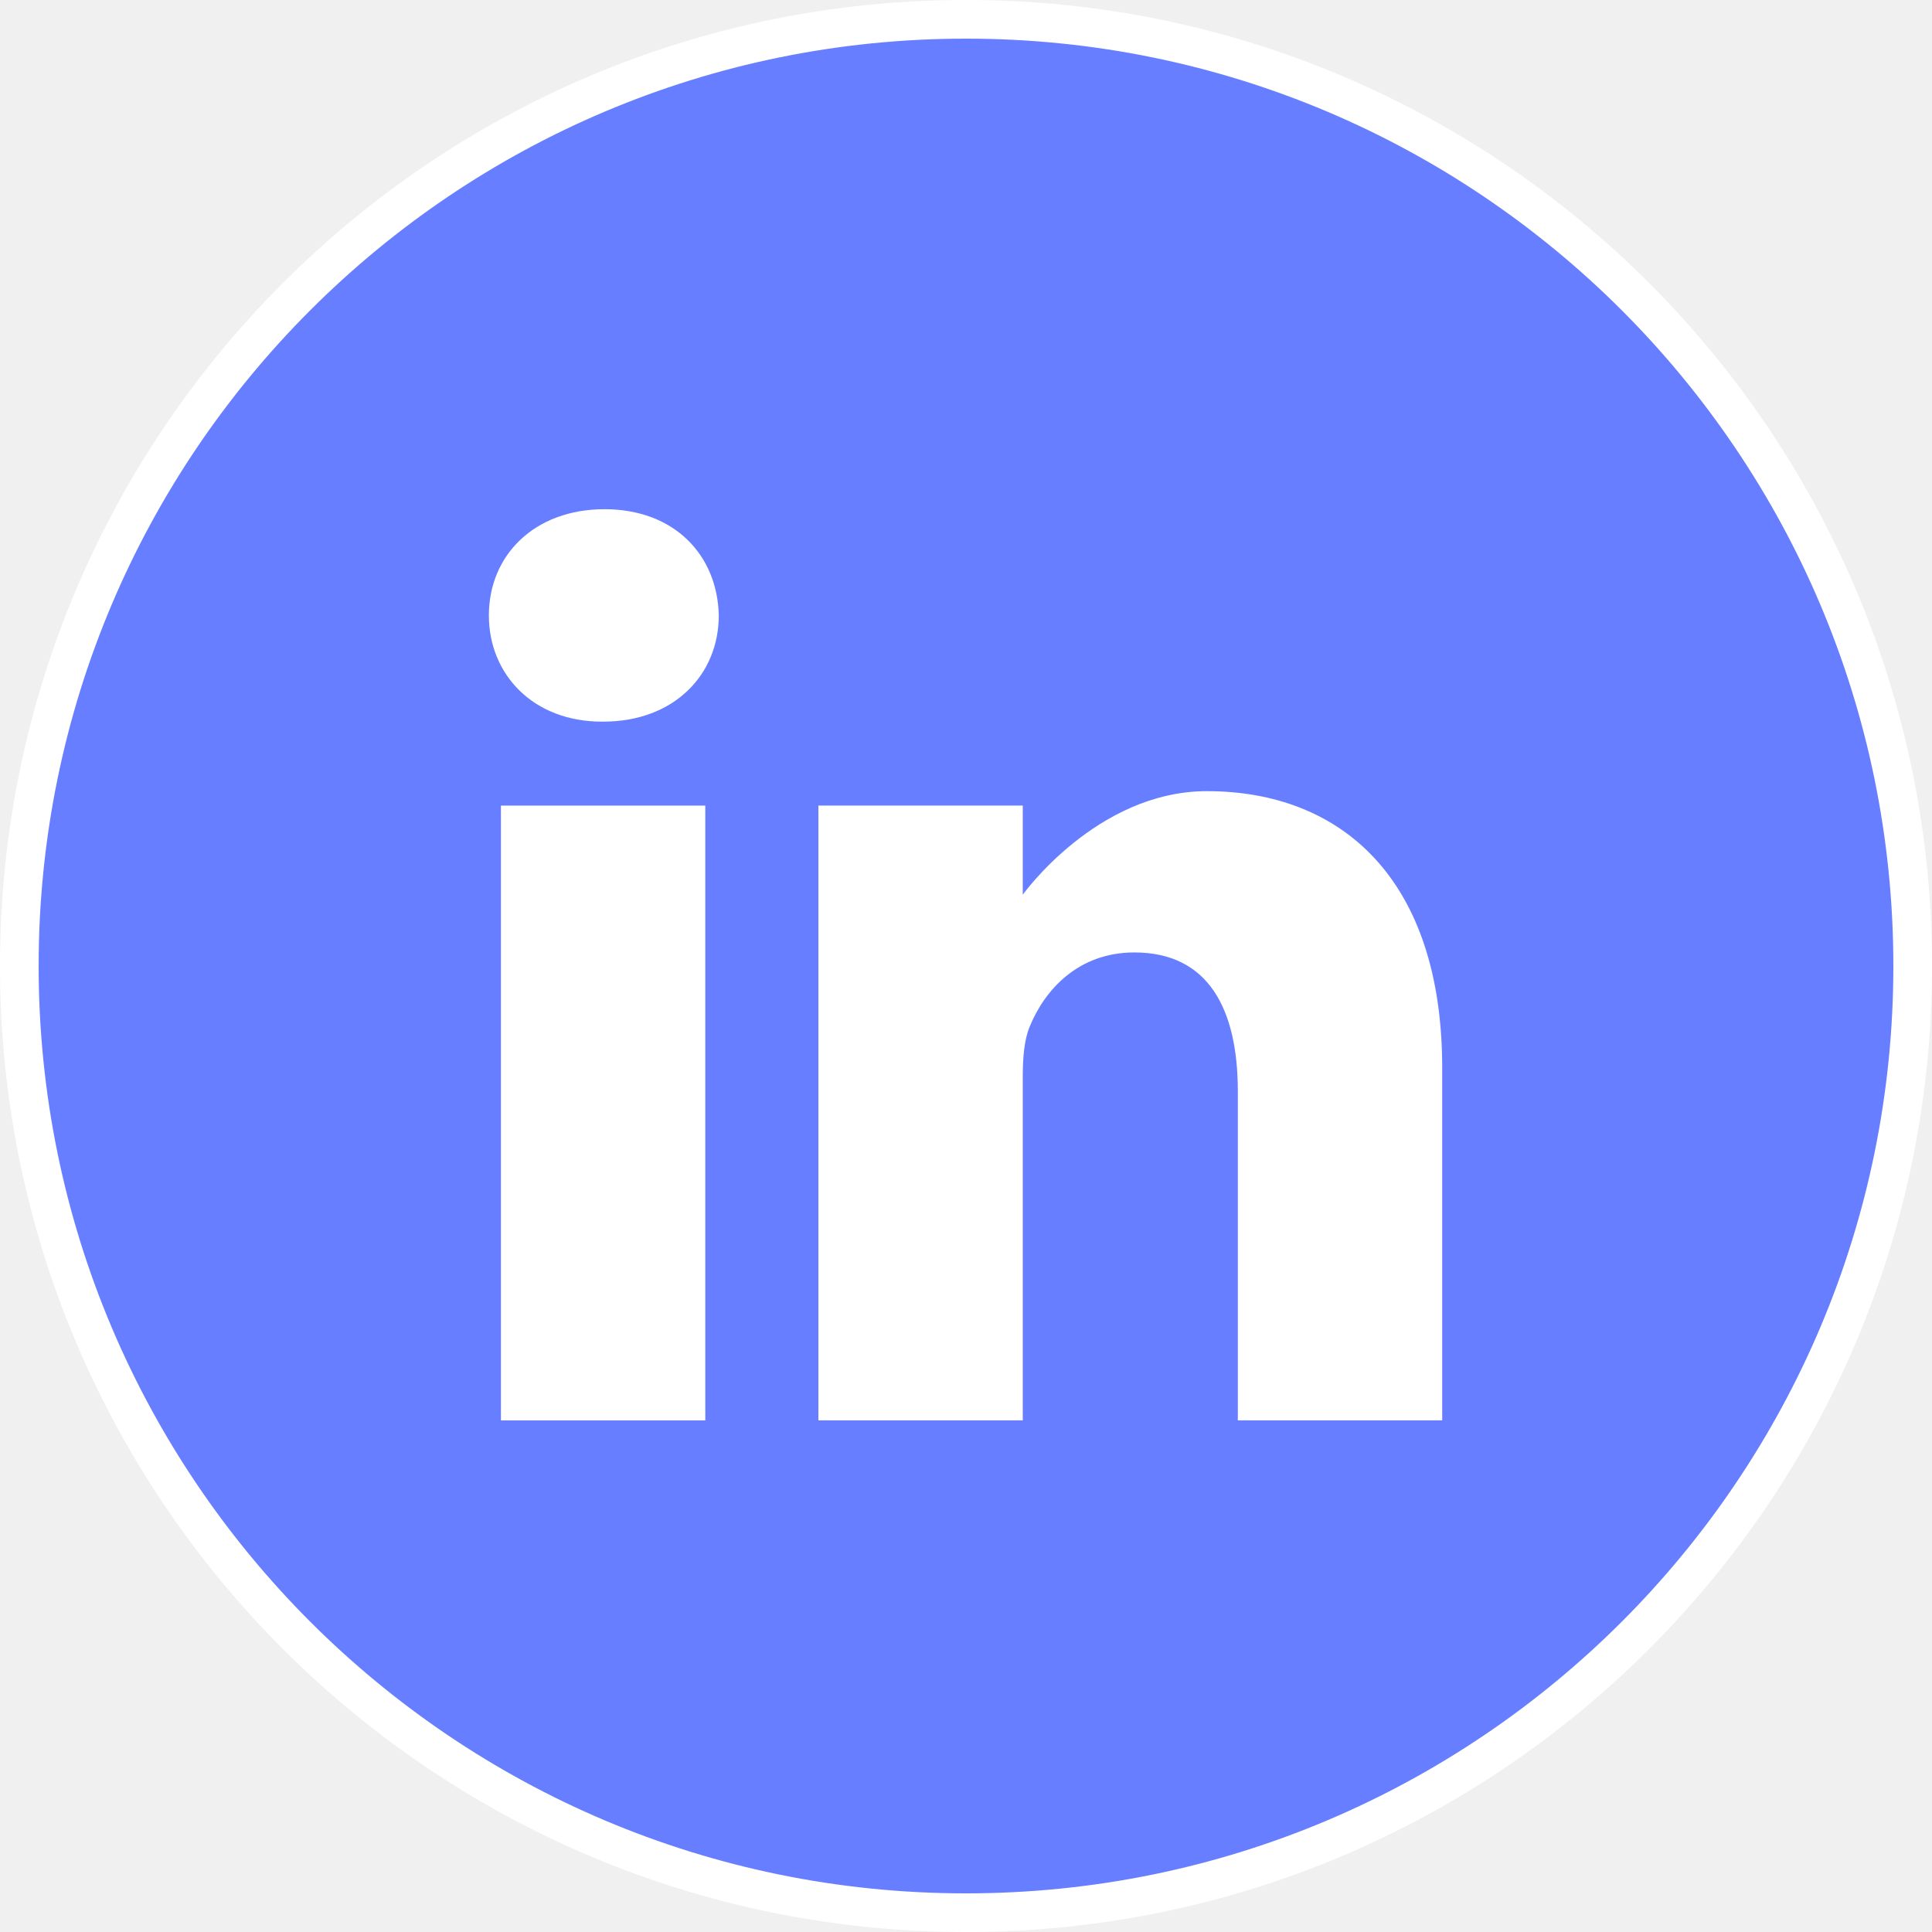
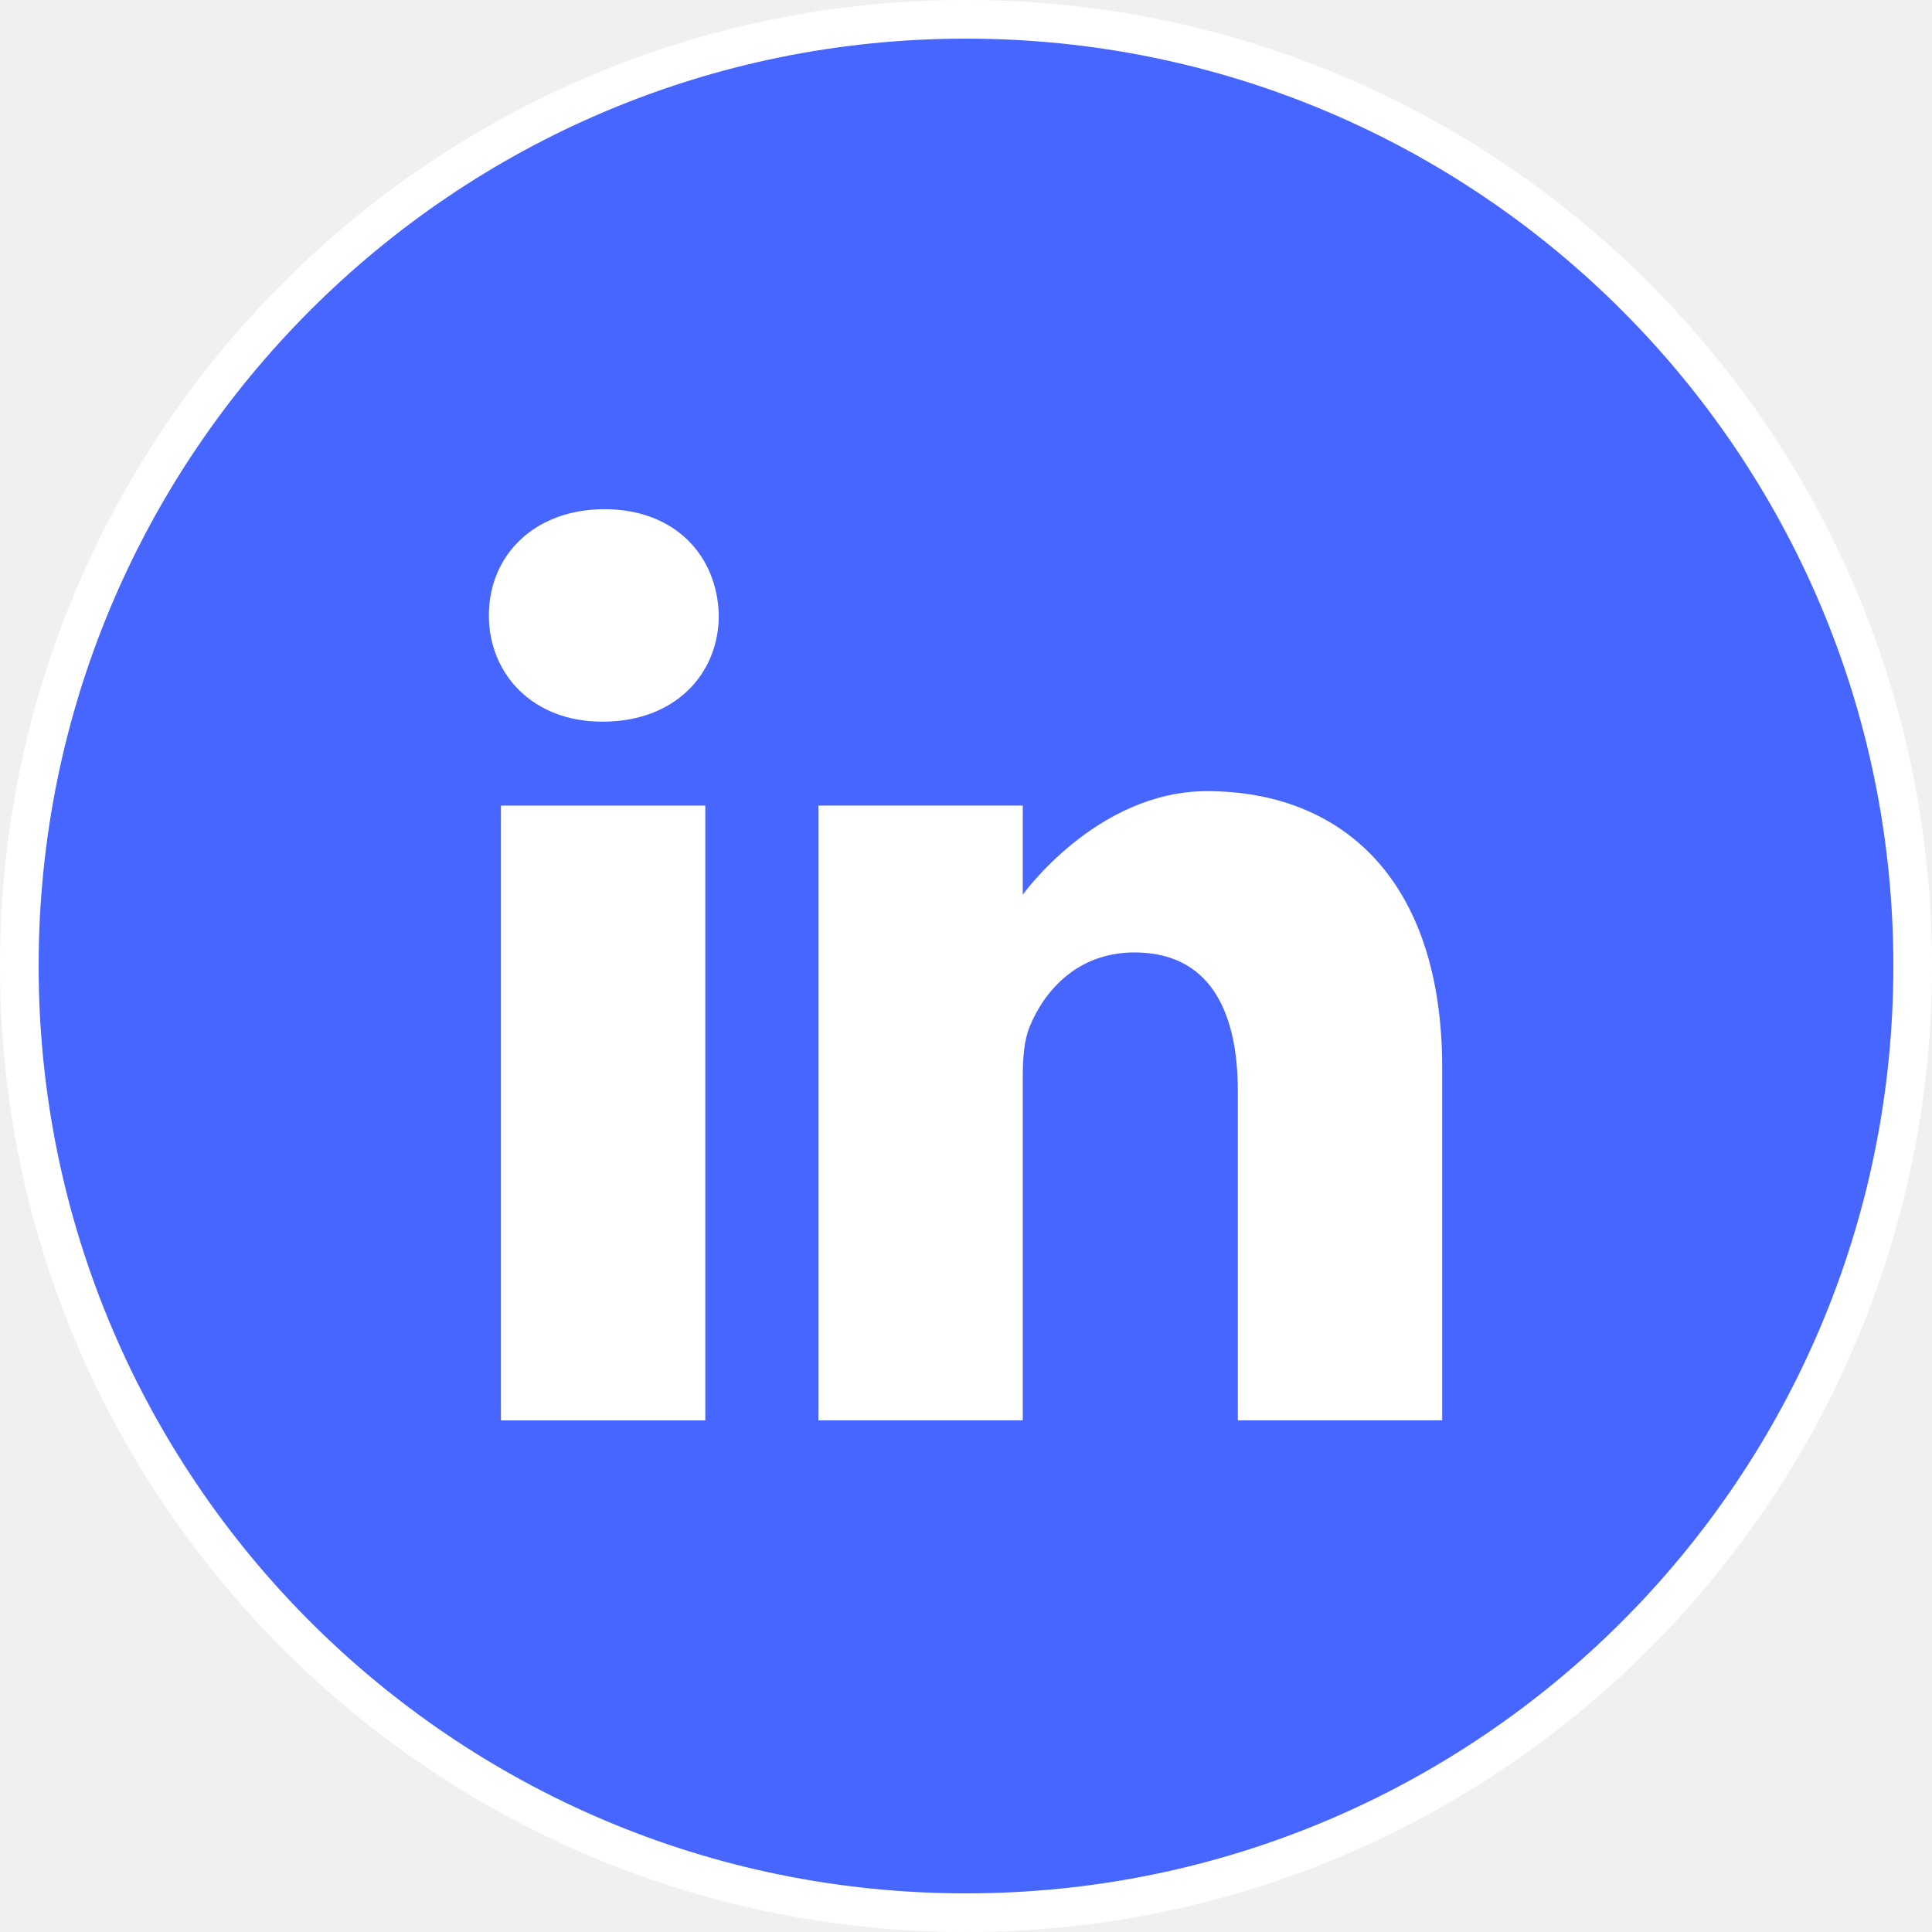
<svg xmlns="http://www.w3.org/2000/svg" width="50" height="50" viewBox="0 0 50 50" fill="none">
-   <circle cx="25" cy="25" r="24.5" fill="#667EFF" stroke="white" />
-   <path d="M15.644 13.178C13.835 13.178 12.652 14.366 12.652 15.927C12.652 17.454 13.8 18.676 15.575 18.676H15.609C17.454 18.676 18.602 17.454 18.602 15.927C18.567 14.366 17.454 13.178 15.644 13.178V13.178Z" fill="white" />
+   <circle cx="25" cy="25" r="24.5" fill="#4765FF" stroke="white" />
+   <path d="M15.644 13.178C13.835 13.178 12.652 14.366 12.652 15.927C12.652 17.454 13.8 18.676 15.575 18.676H15.609C17.454 18.676 18.602 17.454 18.602 15.927C18.567 14.366 17.454 13.178 15.644 13.178Z" fill="white" />
  <path d="M12.964 20.849H18.253V36.76H12.964V20.849Z" fill="white" />
-   <path d="M31.235 20.475C28.382 20.475 26.469 23.155 26.469 23.155V20.848H21.18V36.759H26.469V27.874C26.469 27.398 26.503 26.923 26.643 26.583C27.025 25.633 27.895 24.649 29.356 24.649C31.27 24.649 32.035 26.108 32.035 28.247V36.759H37.324V27.636C37.324 22.749 34.715 20.475 31.235 20.475V20.475Z" fill="white" />
+   <path d="M31.235 20.475C28.382 20.475 26.469 23.155 26.469 23.155V20.848H21.18V36.759H26.469V27.874C26.469 27.398 26.503 26.923 26.643 26.583C27.025 25.633 27.895 24.649 29.356 24.649C31.27 24.649 32.035 26.108 32.035 28.247V36.759H37.324V27.636C37.324 22.749 34.715 20.475 31.235 20.475Z" fill="white" />
</svg>
